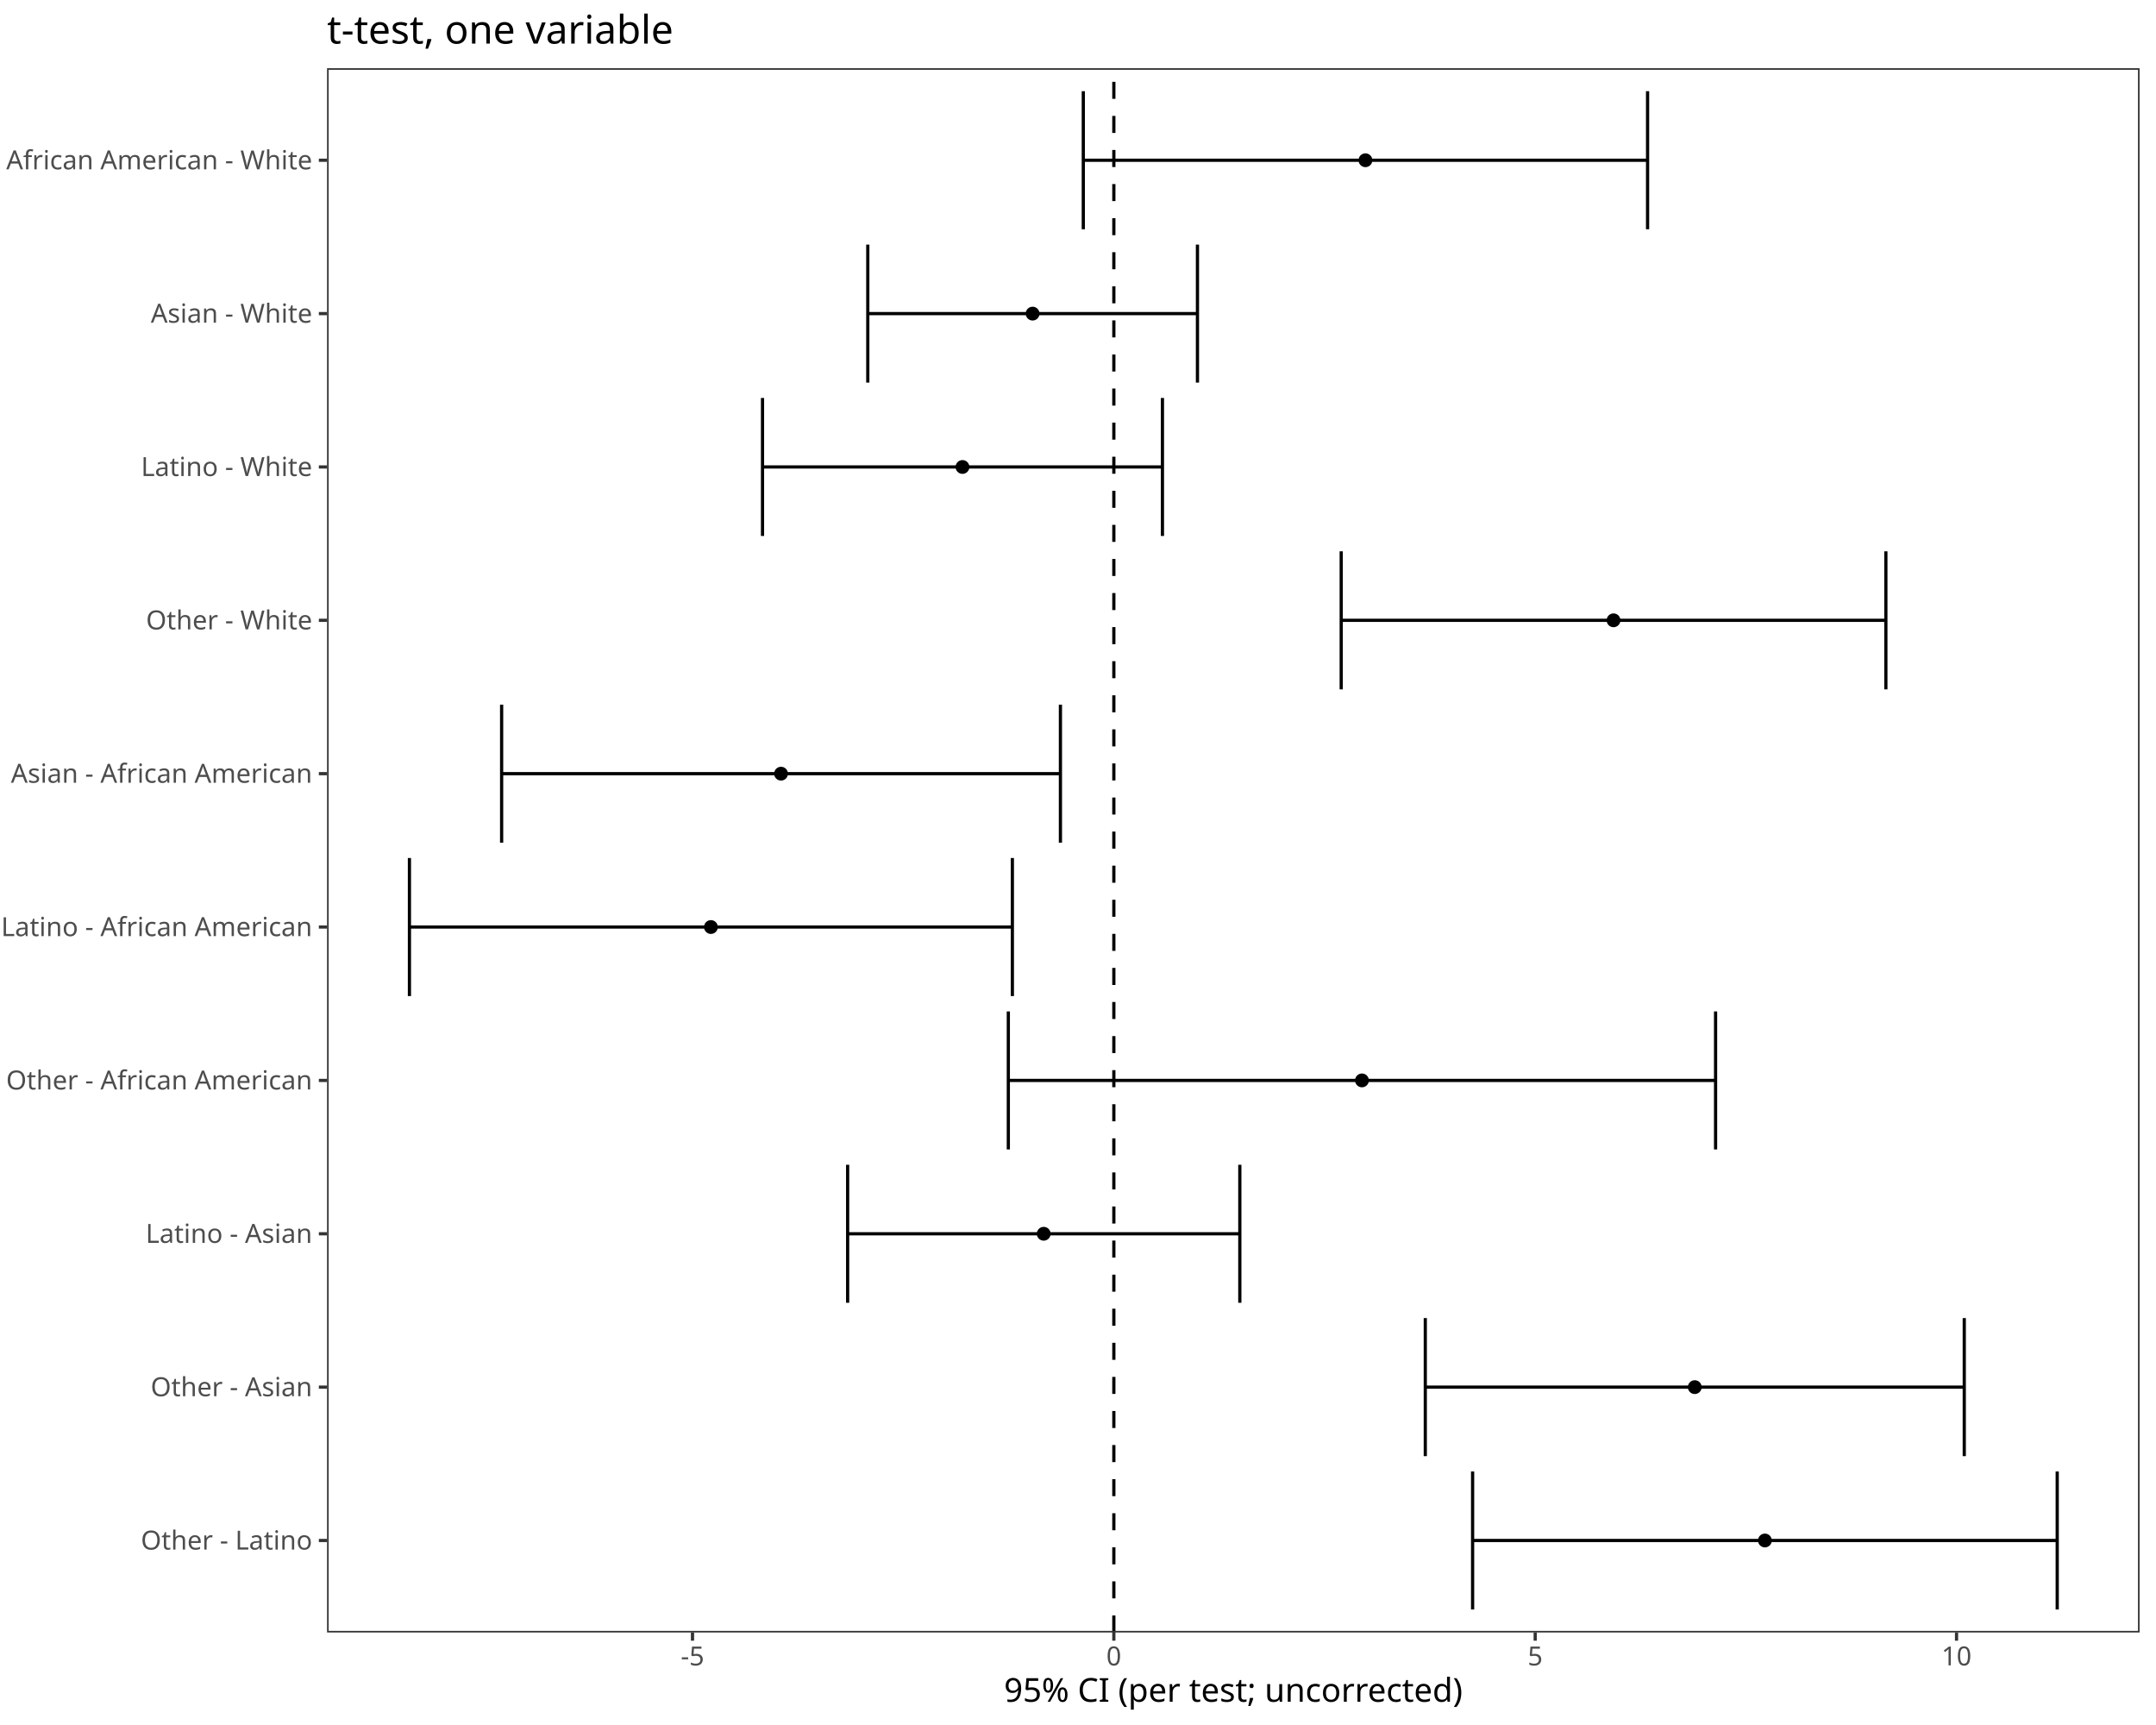
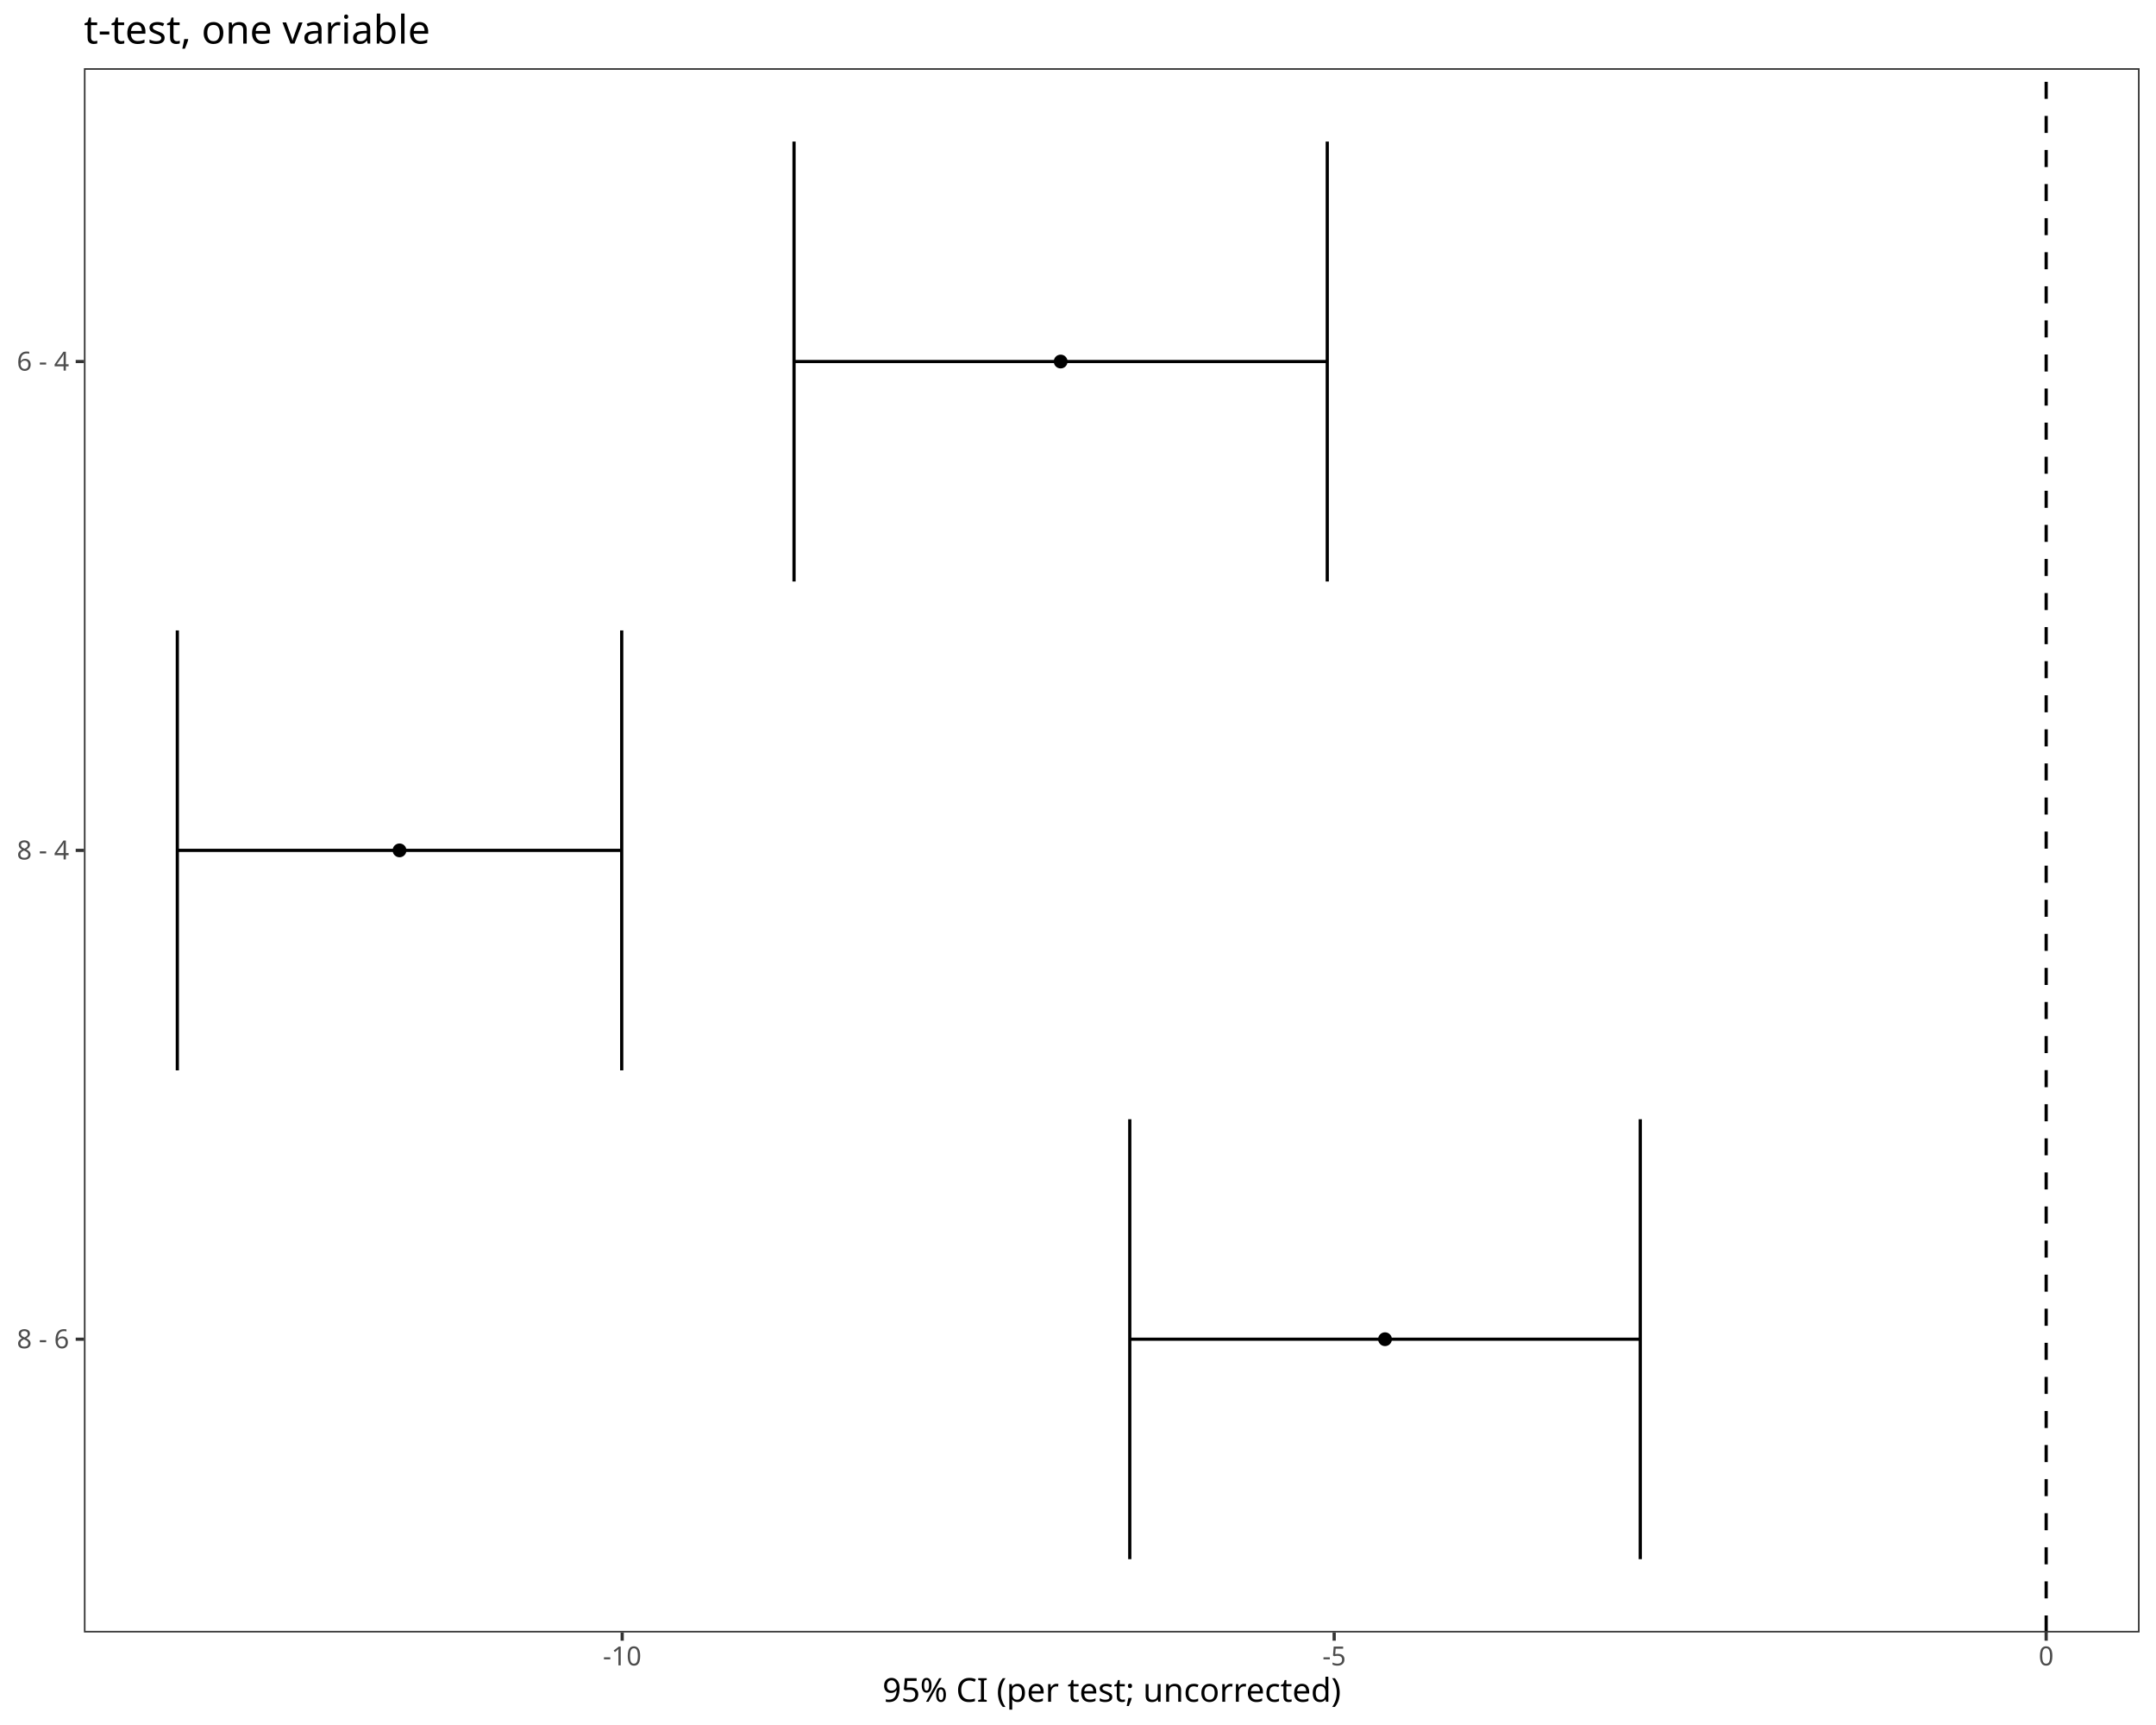
<svg xmlns="http://www.w3.org/2000/svg" class="svglite" data-engine-version="2.0" width="720.00pt" height="576.00pt" viewBox="0 0 720.00 576.00">
  <defs>
    <style type="text/css">
    .svglite line, .svglite polyline, .svglite polygon, .svglite path, .svglite rect, .svglite circle {
      fill: none;
      stroke: #000000;
      stroke-linecap: round;
      stroke-linejoin: round;
      stroke-miterlimit: 10.00;
    }
  </style>
  </defs>
  <rect width="100%" height="100%" style="stroke: none; fill: #FFFFFF;" />
  <defs>
    <clipPath id="cpMC4wMHw3MjAuMDB8MC4wMHw1NzYuMDA=">
      <rect x="0.00" y="0.00" width="720.00" height="576.00" />
    </clipPath>
  </defs>
  <g clip-path="url(#cpMC4wMHw3MjAuMDB8MC4wMHw1NzYuMDA=)">
-     <rect x="0.00" y="0.00" width="720.00" height="576.00" style="stroke-width: 1.07; stroke: #FFFFFF; fill: #FFFFFF;" />
+     <rect x="0" y="0.00" width="720.00" height="576.00" style="stroke-width: 1.07; stroke: #FFFFFF; fill: #FFFFFF;" />
  </g>
  <defs>
-     <clipPath id="cpMTA5LjIyfDcxNC41MnwyMi43OHw1NDUuMTE=">
-       <rect x="109.22" y="22.78" width="605.30" height="522.33" />
+     <clipPath id="cpMjguMDJ8NzE0LjUyfDIyLjc4fDU0NS4xMQ==">
+       <rect x="28.02" y="22.78" width="686.50" height="522.33" />
    </clipPath>
  </defs>
-   <g clip-path="url(#cpMTA5LjIyfDcxNC41MnwyMi43OHw1NDUuMTE=)">
-     <rect x="109.22" y="22.78" width="605.30" height="522.33" style="stroke-width: 1.07; stroke: none; fill: #FFFFFF;" />
-     <circle cx="455.99" cy="53.51" r="1.95" style="stroke-width: 0.71; fill: #000000;" />
-     <circle cx="344.84" cy="104.72" r="1.95" style="stroke-width: 0.71; fill: #000000;" />
-     <circle cx="321.42" cy="155.93" r="1.95" style="stroke-width: 0.71; fill: #000000;" />
-     <circle cx="538.84" cy="207.13" r="1.95" style="stroke-width: 0.71; fill: #000000;" />
-     <circle cx="260.83" cy="258.34" r="1.95" style="stroke-width: 0.71; fill: #000000;" />
-     <circle cx="237.41" cy="309.55" r="1.95" style="stroke-width: 0.71; fill: #000000;" />
-     <circle cx="454.83" cy="360.76" r="1.95" style="stroke-width: 0.71; fill: #000000;" />
-     <circle cx="348.55" cy="411.97" r="1.95" style="stroke-width: 0.71; fill: #000000;" />
-     <circle cx="565.97" cy="463.18" r="1.95" style="stroke-width: 0.71; fill: #000000;" />
-     <circle cx="589.39" cy="514.39" r="1.95" style="stroke-width: 0.71; fill: #000000;" />
-     <polyline points="550.21,76.55 550.21,30.46 " style="stroke-width: 1.07; stroke-linecap: butt;" />
-     <polyline points="550.21,53.51 361.77,53.51 " style="stroke-width: 1.07; stroke-linecap: butt;" />
-     <polyline points="361.77,76.55 361.77,30.46 " style="stroke-width: 1.07; stroke-linecap: butt;" />
-     <polyline points="399.89,127.76 399.89,81.67 " style="stroke-width: 1.07; stroke-linecap: butt;" />
-     <polyline points="399.89,104.72 289.80,104.72 " style="stroke-width: 1.07; stroke-linecap: butt;" />
-     <polyline points="289.80,127.76 289.80,81.67 " style="stroke-width: 1.07; stroke-linecap: butt;" />
-     <polyline points="388.20,178.97 388.20,132.88 " style="stroke-width: 1.07; stroke-linecap: butt;" />
-     <polyline points="388.20,155.93 254.64,155.93 " style="stroke-width: 1.07; stroke-linecap: butt;" />
-     <polyline points="254.64,178.97 254.64,132.88 " style="stroke-width: 1.07; stroke-linecap: butt;" />
-     <polyline points="629.79,230.18 629.79,184.09 " style="stroke-width: 1.07; stroke-linecap: butt;" />
-     <polyline points="629.79,207.13 447.90,207.13 " style="stroke-width: 1.07; stroke-linecap: butt;" />
-     <polyline points="447.90,230.18 447.90,184.09 " style="stroke-width: 1.07; stroke-linecap: butt;" />
-     <polyline points="354.13,281.39 354.13,235.30 " style="stroke-width: 1.07; stroke-linecap: butt;" />
-     <polyline points="354.13,258.34 167.52,258.34 " style="stroke-width: 1.07; stroke-linecap: butt;" />
-     <polyline points="167.52,281.39 167.52,235.30 " style="stroke-width: 1.07; stroke-linecap: butt;" />
-     <polyline points="338.08,332.60 338.08,286.51 " style="stroke-width: 1.07; stroke-linecap: butt;" />
-     <polyline points="338.08,309.55 136.73,309.55 " style="stroke-width: 1.07; stroke-linecap: butt;" />
-     <polyline points="136.73,332.60 136.73,286.51 " style="stroke-width: 1.07; stroke-linecap: butt;" />
-     <polyline points="572.92,383.80 572.92,337.72 " style="stroke-width: 1.07; stroke-linecap: butt;" />
-     <polyline points="572.92,360.76 336.73,360.76 " style="stroke-width: 1.07; stroke-linecap: butt;" />
-     <polyline points="336.73,383.80 336.73,337.72 " style="stroke-width: 1.07; stroke-linecap: butt;" />
-     <polyline points="414.04,435.01 414.04,388.93 " style="stroke-width: 1.07; stroke-linecap: butt;" />
-     <polyline points="414.04,411.97 283.07,411.97 " style="stroke-width: 1.07; stroke-linecap: butt;" />
-     <polyline points="283.07,435.01 283.07,388.93 " style="stroke-width: 1.07; stroke-linecap: butt;" />
-     <polyline points="655.97,486.22 655.97,440.13 " style="stroke-width: 1.07; stroke-linecap: butt;" />
-     <polyline points="655.97,463.18 475.98,463.18 " style="stroke-width: 1.07; stroke-linecap: butt;" />
-     <polyline points="475.98,486.22 475.98,440.13 " style="stroke-width: 1.07; stroke-linecap: butt;" />
-     <polyline points="687.01,537.43 687.01,491.34 " style="stroke-width: 1.07; stroke-linecap: butt;" />
-     <polyline points="687.01,514.39 491.78,514.39 " style="stroke-width: 1.07; stroke-linecap: butt;" />
-     <polyline points="491.78,537.43 491.78,491.34 " style="stroke-width: 1.07; stroke-linecap: butt;" />
-     <line x1="371.97" y1="545.11" x2="371.97" y2="22.78" style="stroke-width: 1.07; stroke-dasharray: 5.69,5.69; stroke-linecap: butt;" />
-     <rect x="109.22" y="22.78" width="605.30" height="522.33" style="stroke-width: 1.07; stroke: #333333;" />
+   <g clip-path="url(#cpMjguMDJ8NzE0LjUyfDIyLjc4fDU0NS4xMQ==)">
+     <rect x="28.02" y="22.78" width="686.50" height="522.33" style="stroke-width: 1.07; stroke: none; fill: #FFFFFF;" />
+     <circle cx="354.21" cy="120.72" r="1.95" style="stroke-width: 0.71; fill: #000000;" />
+     <circle cx="133.42" cy="283.95" r="1.95" style="stroke-width: 0.71; fill: #000000;" />
+     <circle cx="462.53" cy="447.18" r="1.95" style="stroke-width: 0.71; fill: #000000;" />
+     <polyline points="443.24,194.17 443.24,47.27 " style="stroke-width: 1.07; stroke-linecap: butt;" />
+     <polyline points="443.24,120.72 265.17,120.72 " style="stroke-width: 1.07; stroke-linecap: butt;" />
+     <polyline points="265.17,194.17 265.17,47.27 " style="stroke-width: 1.07; stroke-linecap: butt;" />
+     <polyline points="207.62,357.40 207.62,210.50 " style="stroke-width: 1.07; stroke-linecap: butt;" />
+     <polyline points="207.62,283.95 59.22,283.95 " style="stroke-width: 1.07; stroke-linecap: butt;" />
+     <polyline points="59.22,357.40 59.22,210.50 " style="stroke-width: 1.07; stroke-linecap: butt;" />
+     <polyline points="547.77,520.63 547.77,373.72 " style="stroke-width: 1.07; stroke-linecap: butt;" />
+     <polyline points="547.77,447.18 377.29,447.18 " style="stroke-width: 1.07; stroke-linecap: butt;" />
+     <polyline points="377.29,520.63 377.29,373.72 " style="stroke-width: 1.07; stroke-linecap: butt;" />
+     <line x1="683.32" y1="545.11" x2="683.32" y2="22.78" style="stroke-width: 1.07; stroke-dasharray: 5.69,5.69; stroke-linecap: butt;" />
+     <rect x="28.02" y="22.78" width="686.50" height="522.33" style="stroke-width: 1.07; stroke: #333333;" />
  </g>
  <g clip-path="url(#cpMC4wMHw3MjAuMDB8MC4wMHw1NzYuMDA=)">
-     <text x="104.29" y="517.42" text-anchor="end" style="font-size: 8.80px; fill: #4D4D4D; font-family: sans;" textLength="53.81px" lengthAdjust="spacingAndGlyphs">Other - Latino</text>
-     <text x="104.29" y="466.21" text-anchor="end" style="font-size: 8.80px; fill: #4D4D4D; font-family: sans;" textLength="51.85px" lengthAdjust="spacingAndGlyphs">Other - Asian</text>
-     <text x="104.29" y="415.00" text-anchor="end" style="font-size: 8.80px; fill: #4D4D4D; font-family: sans;" textLength="53.81px" lengthAdjust="spacingAndGlyphs">Latino - Asian</text>
-     <text x="104.29" y="363.79" text-anchor="end" style="font-size: 8.80px; fill: #4D4D4D; font-family: sans;" textLength="96.85px" lengthAdjust="spacingAndGlyphs">Other - African American</text>
-     <text x="104.29" y="312.58" text-anchor="end" style="font-size: 8.80px; fill: #4D4D4D; font-family: sans;" textLength="98.81px" lengthAdjust="spacingAndGlyphs">Latino - African American</text>
-     <text x="104.29" y="261.37" text-anchor="end" style="font-size: 8.80px; fill: #4D4D4D; font-family: sans;" textLength="96.85px" lengthAdjust="spacingAndGlyphs">Asian - African American</text>
-     <text x="104.29" y="210.16" text-anchor="end" style="font-size: 8.80px; fill: #4D4D4D; font-family: sans;" textLength="52.32px" lengthAdjust="spacingAndGlyphs">Other - White</text>
-     <text x="104.29" y="158.95" text-anchor="end" style="font-size: 8.80px; fill: #4D4D4D; font-family: sans;" textLength="54.29px" lengthAdjust="spacingAndGlyphs">Latino - White</text>
-     <text x="104.29" y="107.75" text-anchor="end" style="font-size: 8.80px; fill: #4D4D4D; font-family: sans;" textLength="52.33px" lengthAdjust="spacingAndGlyphs">Asian - White</text>
-     <text x="104.29" y="56.54" text-anchor="end" style="font-size: 8.80px; fill: #4D4D4D; font-family: sans;" textLength="97.33px" lengthAdjust="spacingAndGlyphs">African American - White</text>
-     <polyline points="106.48,514.39 109.22,514.39 " style="stroke-width: 1.07; stroke: #333333; stroke-linecap: butt;" />
-     <polyline points="106.48,463.18 109.22,463.18 " style="stroke-width: 1.07; stroke: #333333; stroke-linecap: butt;" />
-     <polyline points="106.48,411.97 109.22,411.97 " style="stroke-width: 1.07; stroke: #333333; stroke-linecap: butt;" />
-     <polyline points="106.48,360.76 109.22,360.76 " style="stroke-width: 1.07; stroke: #333333; stroke-linecap: butt;" />
-     <polyline points="106.48,309.55 109.22,309.55 " style="stroke-width: 1.07; stroke: #333333; stroke-linecap: butt;" />
-     <polyline points="106.48,258.34 109.22,258.34 " style="stroke-width: 1.07; stroke: #333333; stroke-linecap: butt;" />
-     <polyline points="106.48,207.13 109.22,207.13 " style="stroke-width: 1.07; stroke: #333333; stroke-linecap: butt;" />
-     <polyline points="106.48,155.93 109.22,155.93 " style="stroke-width: 1.07; stroke: #333333; stroke-linecap: butt;" />
-     <polyline points="106.48,104.72 109.22,104.72 " style="stroke-width: 1.07; stroke: #333333; stroke-linecap: butt;" />
-     <polyline points="106.48,53.51 109.22,53.51 " style="stroke-width: 1.07; stroke: #333333; stroke-linecap: butt;" />
-     <polyline points="231.26,547.85 231.26,545.11 " style="stroke-width: 1.07; stroke: #333333; stroke-linecap: butt;" />
-     <polyline points="371.97,547.85 371.97,545.11 " style="stroke-width: 1.07; stroke: #333333; stroke-linecap: butt;" />
-     <polyline points="512.68,547.85 512.68,545.11 " style="stroke-width: 1.07; stroke: #333333; stroke-linecap: butt;" />
-     <polyline points="653.39,547.85 653.39,545.11 " style="stroke-width: 1.07; stroke: #333333; stroke-linecap: butt;" />
-     <text x="231.26" y="556.10" text-anchor="middle" style="font-size: 8.80px; fill: #4D4D4D; font-family: sans;" textLength="7.82px" lengthAdjust="spacingAndGlyphs">-5</text>
-     <text x="371.97" y="556.10" text-anchor="middle" style="font-size: 8.80px; fill: #4D4D4D; font-family: sans;" textLength="4.89px" lengthAdjust="spacingAndGlyphs">0</text>
-     <text x="512.68" y="556.10" text-anchor="middle" style="font-size: 8.80px; fill: #4D4D4D; font-family: sans;" textLength="4.89px" lengthAdjust="spacingAndGlyphs">5</text>
-     <text x="653.39" y="556.10" text-anchor="middle" style="font-size: 8.80px; fill: #4D4D4D; font-family: sans;" textLength="9.79px" lengthAdjust="spacingAndGlyphs">10</text>
-     <text x="411.87" y="568.24" text-anchor="middle" style="font-size: 11.00px; font-family: sans;" textLength="147.36px" lengthAdjust="spacingAndGlyphs">95% CI (per test; uncorrected)</text>
-     <text x="109.22" y="14.56" style="font-size: 13.20px; font-family: sans;" textLength="108.60px" lengthAdjust="spacingAndGlyphs">t-test, one variable</text>
+     <text x="23.09" y="450.20" text-anchor="end" style="font-size: 8.80px; fill: #4D4D4D; font-family: sans;" textLength="17.61px" lengthAdjust="spacingAndGlyphs">8 - 6</text>
+     <text x="23.09" y="286.98" text-anchor="end" style="font-size: 8.80px; fill: #4D4D4D; font-family: sans;" textLength="17.61px" lengthAdjust="spacingAndGlyphs">8 - 4</text>
+     <text x="23.09" y="123.75" text-anchor="end" style="font-size: 8.80px; fill: #4D4D4D; font-family: sans;" textLength="17.61px" lengthAdjust="spacingAndGlyphs">6 - 4</text>
+     <polyline points="25.28,447.18 28.02,447.18 " style="stroke-width: 1.07; stroke: #333333; stroke-linecap: butt;" />
+     <polyline points="25.28,283.95 28.02,283.95 " style="stroke-width: 1.07; stroke: #333333; stroke-linecap: butt;" />
+     <polyline points="25.28,120.72 28.02,120.72 " style="stroke-width: 1.07; stroke: #333333; stroke-linecap: butt;" />
+     <polyline points="207.78,547.85 207.78,545.11 " style="stroke-width: 1.07; stroke: #333333; stroke-linecap: butt;" />
+     <polyline points="445.55,547.85 445.55,545.11 " style="stroke-width: 1.07; stroke: #333333; stroke-linecap: butt;" />
+     <polyline points="683.32,547.85 683.32,545.11 " style="stroke-width: 1.07; stroke: #333333; stroke-linecap: butt;" />
+     <text x="207.78" y="556.10" text-anchor="middle" style="font-size: 8.80px; fill: #4D4D4D; font-family: sans;" textLength="12.72px" lengthAdjust="spacingAndGlyphs">-10</text>
+     <text x="445.55" y="556.10" text-anchor="middle" style="font-size: 8.80px; fill: #4D4D4D; font-family: sans;" textLength="7.82px" lengthAdjust="spacingAndGlyphs">-5</text>
+     <text x="683.32" y="556.10" text-anchor="middle" style="font-size: 8.80px; fill: #4D4D4D; font-family: sans;" textLength="4.89px" lengthAdjust="spacingAndGlyphs">0</text>
+     <text x="371.27" y="568.24" text-anchor="middle" style="font-size: 11.00px; font-family: sans;" textLength="147.36px" lengthAdjust="spacingAndGlyphs">95% CI (per test; uncorrected)</text>
+     <text x="28.02" y="14.56" style="font-size: 13.20px; font-family: sans;" textLength="108.60px" lengthAdjust="spacingAndGlyphs">t-test, one variable</text>
  </g>
</svg>
